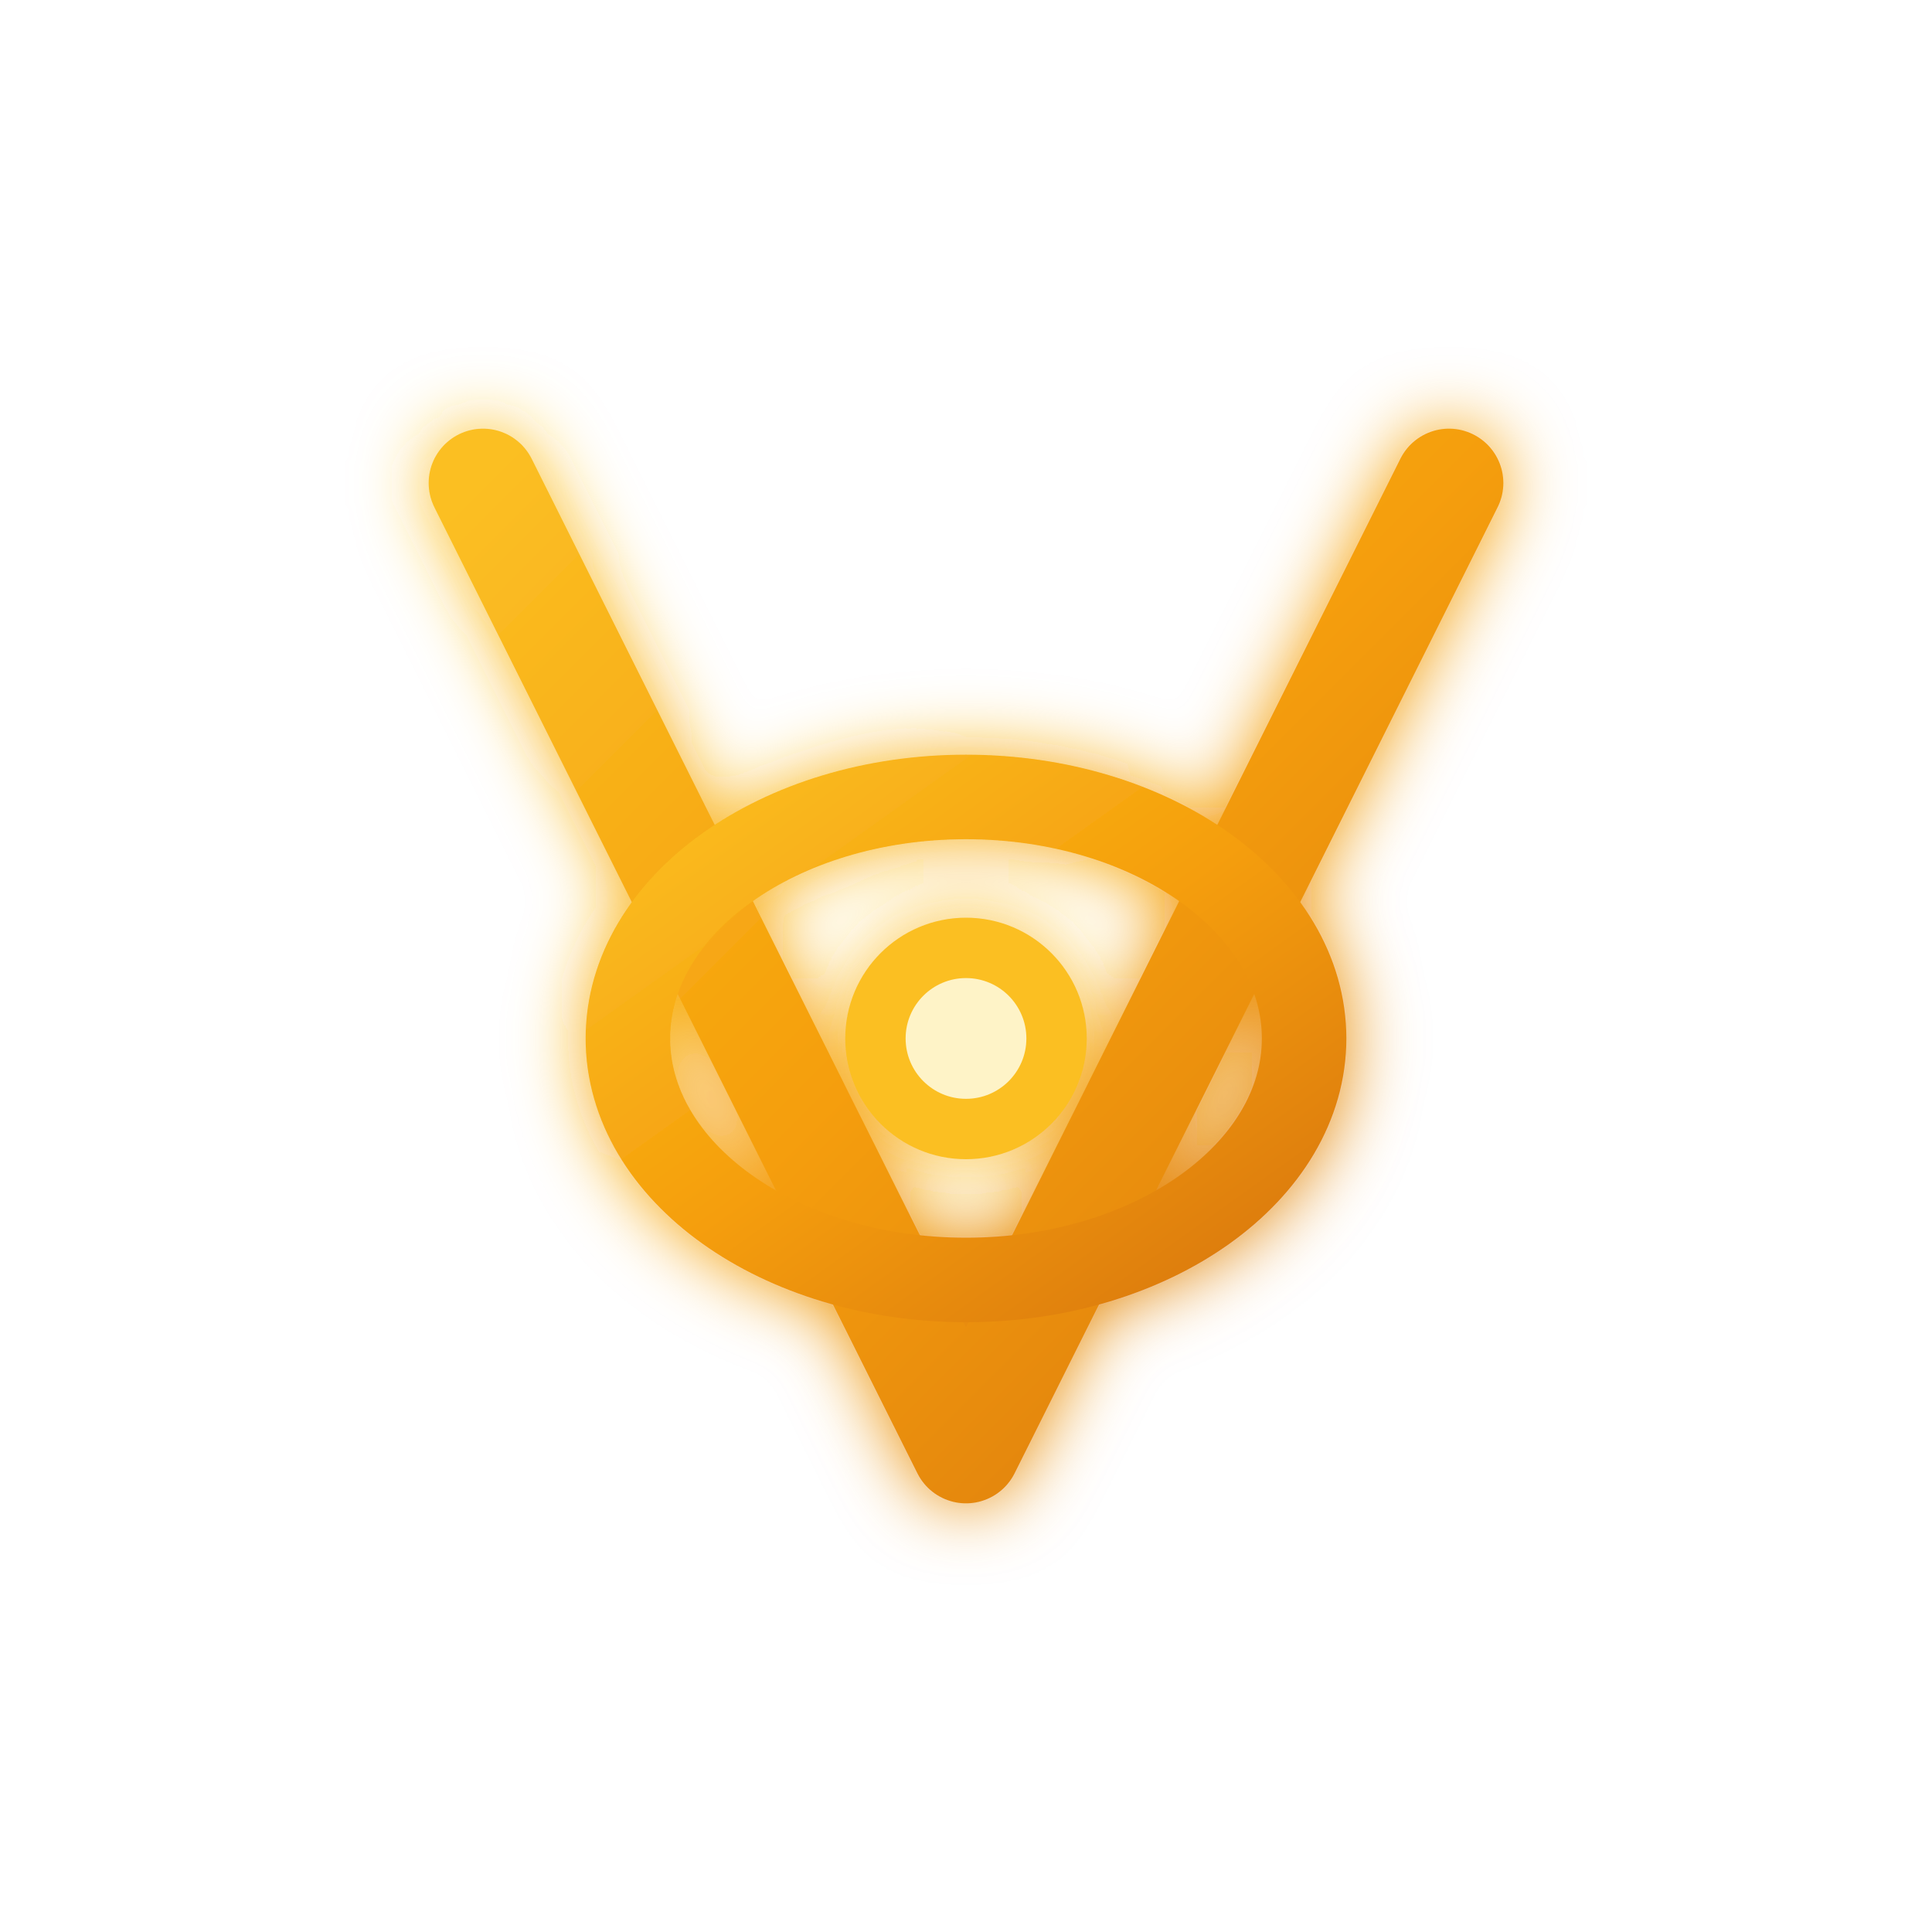
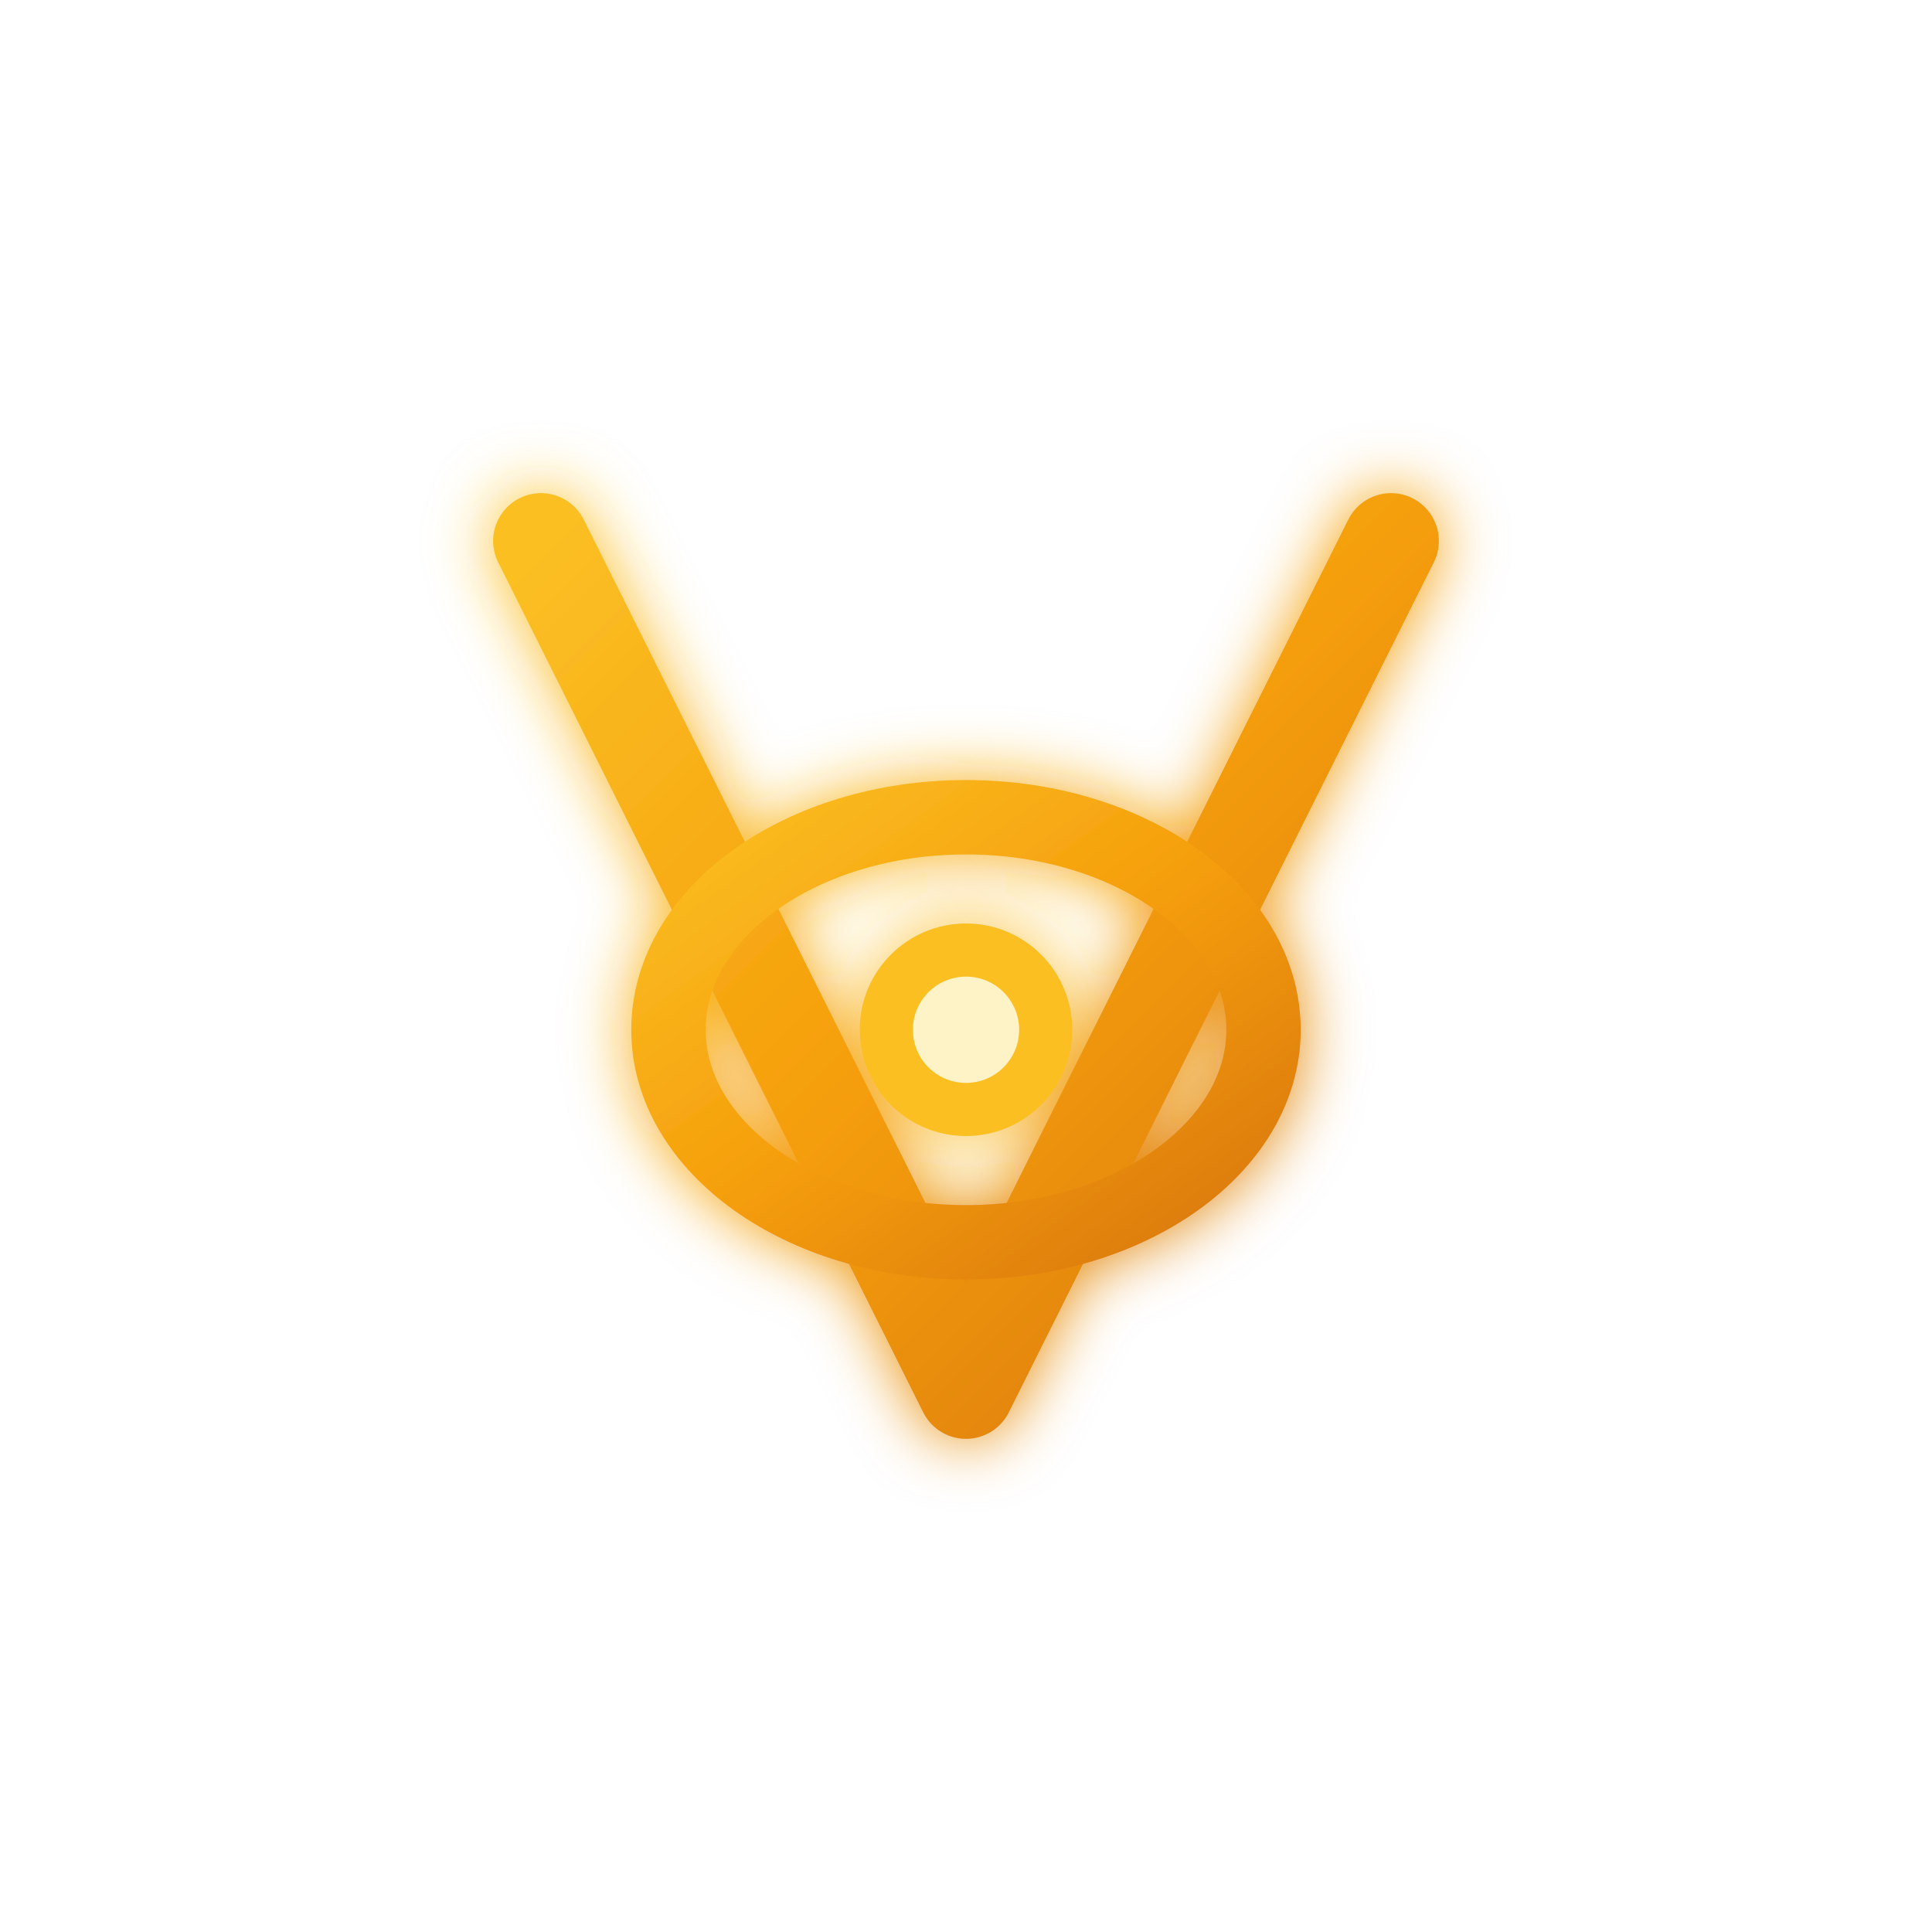
<svg xmlns="http://www.w3.org/2000/svg" width="1024" height="1024" viewBox="0 0 1024 1024" fill="none">
  <defs>
    <linearGradient id="adaptive-gradient" x1="0%" y1="0%" x2="100%" y2="100%">
      <stop offset="0%" stop-color="#fbbf24" />
      <stop offset="50%" stop-color="#f59e0b" />
      <stop offset="100%" stop-color="#d97706" />
    </linearGradient>
    <filter id="adaptive-glow" x="-50%" y="-50%" width="200%" height="200%">
      <feGaussianBlur stdDeviation="19.2" result="coloredBlur" />
      <feMerge>
        <feMergeNode in="coloredBlur" />
        <feMergeNode in="SourceGraphic" />
      </feMerge>
    </filter>
  </defs>
-   <g filter="url(#adaptive-glow)">
+   <g transform="translate(61.44 61.44) scale(0.88)" filter="url(#adaptive-glow)">
    <path d="M 256 256 L 512 768 L 768 256" stroke="url(#adaptive-gradient)" stroke-width="57.6" stroke-linecap="round" stroke-linejoin="round" fill="none" />
    <ellipse cx="512" cy="550.4" rx="179.2" ry="128" stroke="url(#adaptive-gradient)" stroke-width="44.8" fill="none" />
    <circle cx="512" cy="550.4" r="64" fill="#fbbf24" />
    <circle cx="512" cy="550.4" r="32" fill="#fef3c7" />
  </g>
</svg>
